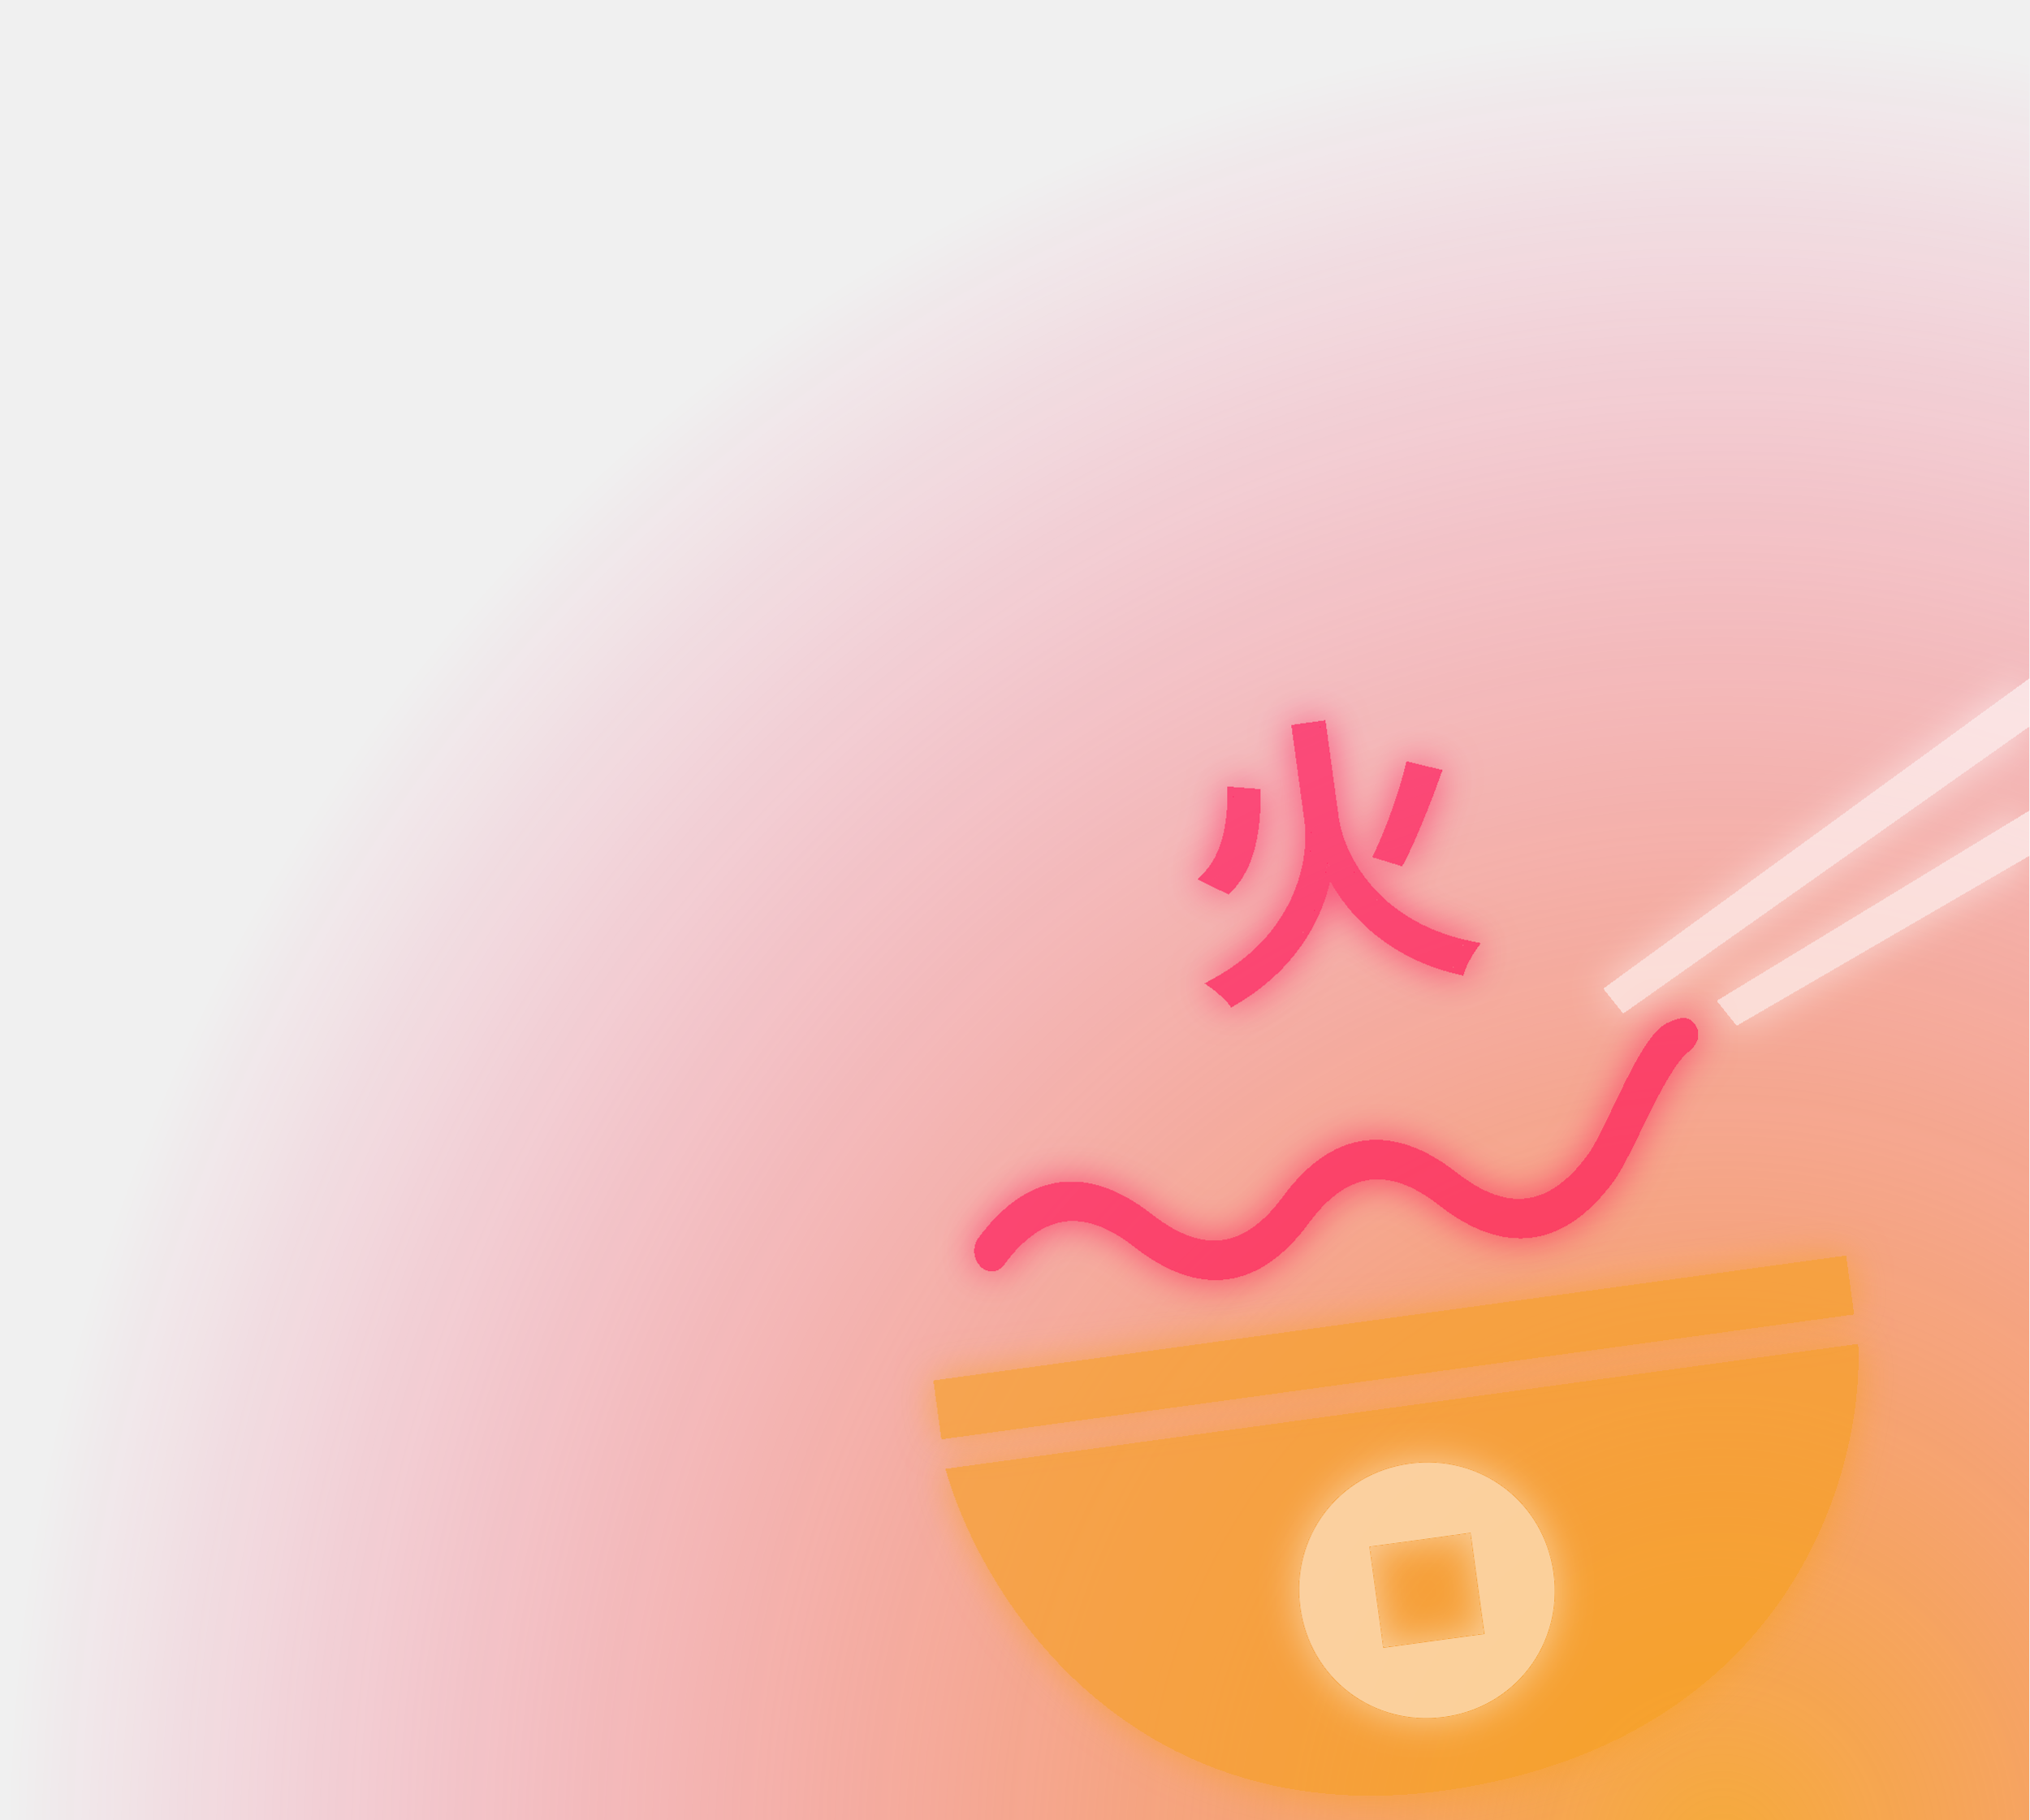
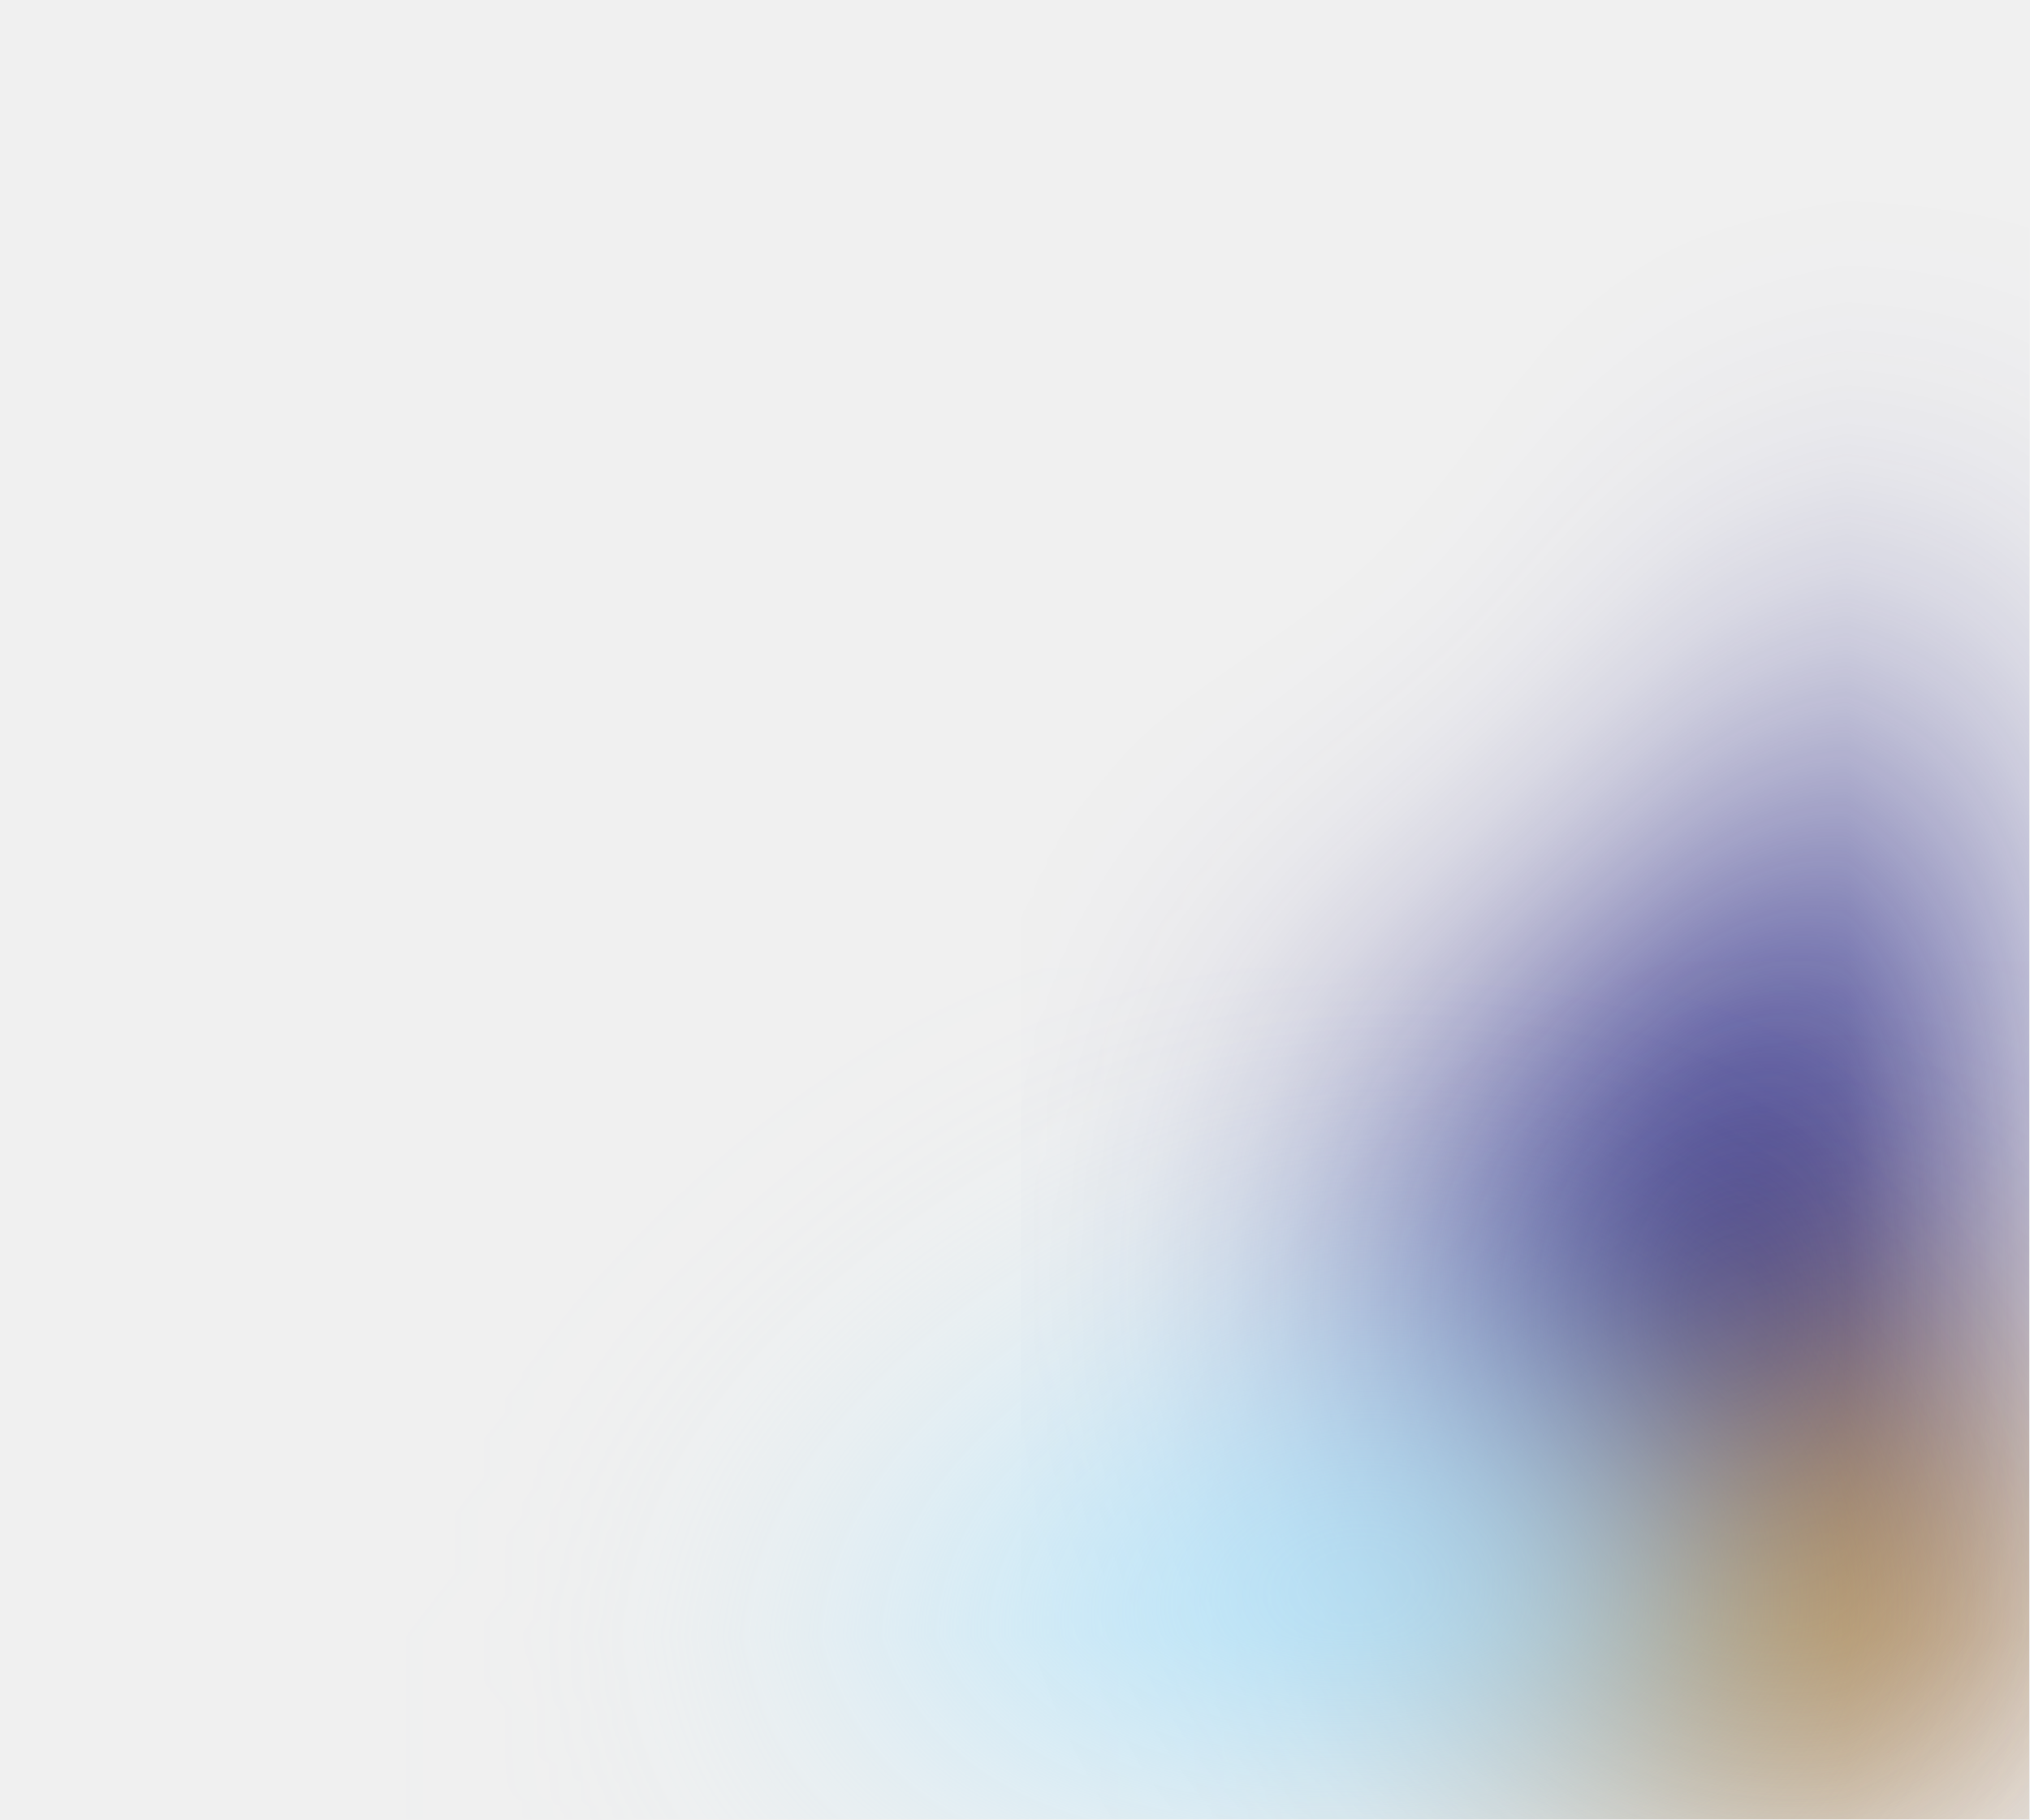
<svg xmlns="http://www.w3.org/2000/svg" width="1043" height="935" viewBox="0 0 1043 935" fill="none">
-   <g clip-path="url(#clip0_287_23)">
-     <path d="M0.5 0H1043V1904H0.5L0.5 0Z" fill="url(#paint0_radial_287_23)" />
-     <g filter="url(#filter0_d_287_23)">
-       <path d="M955.126 690.688L485.945 754.898C504.562 821.633 584.041 947.799 753.022 918.589C922.004 889.38 958.167 754.484 955.126 690.688Z" fill="#F79F1A" fill-opacity="0.6" shape-rendering="crispEdges" />
+   <g clip-path="url(#clip0_215_521)">
+     <g filter="url(#filter0_f_215_521)">
+       <path d="M1138.37 611.6C1148.54 778.205 1226.58 907.195 1054.94 922.121C883.307 937.047 735.927 814.087 725.76 647.481C715.594 480.876 797.24 661.826 1016.62 294.077C1188.26 279.151 1128.2 444.994 1138.37 611.6Z" fill="#201F82" />
    </g>
-     <g filter="url(#filter1_d_287_23)">
-       <path d="M479.733 709.494L948.914 645.283L953.056 675.553L483.875 739.763L479.733 709.494Z" fill="#F79F1A" fill-opacity="0.6" shape-rendering="crispEdges" />
+     <g filter="url(#filter1_f_215_521)">
+       <path d="M1064.35 704.455C1201.46 769.632 958.783 1062.64 1256.18 1194.24C1011.7 1022.25 1182.11 1136.23 1045 1071.05C907.887 1005.88 730.44 1019.66 759.648 958.212C788.856 896.768 927.236 639.278 1064.35 704.455Z" fill="#FFA800" />
    </g>
-     <g filter="url(#filter2_d_287_23)">
-       <mask id="mask0_287_23" style="mask-type:alpha" maskUnits="userSpaceOnUse" x="667" y="751" width="133" height="133">
-         <path fill-rule="evenodd" clip-rule="evenodd" d="M798.526 808.416C803.513 844.857 778.817 877.385 742.376 882.372C705.934 887.36 673.407 862.663 668.419 826.222C663.432 789.781 688.128 757.253 724.57 752.266C761.011 747.278 793.539 771.975 798.526 808.416ZM755.932 787.737L703.889 794.859L711.012 846.902L763.054 839.779L755.932 787.737Z" fill="#C4C4C4" />
-       </mask>
-       <g mask="url(#mask0_287_23)">
-         <path d="M303.853 572.578C289.662 453.567 362.218 343.885 465.912 327.598L691.217 292.208C794.91 275.92 890.475 359.195 904.666 478.206L935.501 736.793C949.692 855.804 877.136 965.486 773.442 981.774L548.137 1017.16C444.444 1033.45 348.879 950.177 334.688 831.165L303.853 572.578Z" fill="white" fill-opacity="0.5" />
-       </g>
-     </g>
-     <g filter="url(#filter3_d_287_23)">
-       <path d="M1113.05 297.748L824.098 508.081L834.365 520.908L1124.09 316.163L1113.05 297.748Z" fill="white" fill-opacity="0.6" shape-rendering="crispEdges" />
-       <path d="M1099.81 382.108L882.433 514.33L892.699 527.157L1110.84 400.524L1099.81 382.108Z" fill="white" fill-opacity="0.6" shape-rendering="crispEdges" />
-     </g>
-     <g filter="url(#filter4_d_287_23)">
-       <path fill-rule="evenodd" clip-rule="evenodd" d="M547.183 627.844C536.771 629.269 526.351 636.115 516.031 650.143C512.983 654.285 507.545 654.576 503.884 650.794C500.223 647.011 499.726 640.586 502.774 636.444C514.878 619.992 528.725 609.812 544.421 607.664C560.117 605.516 576.19 611.601 592.269 624.196C605.98 634.935 617.855 638.73 628.267 637.305C638.679 635.88 649.099 629.034 659.42 615.006C671.524 598.554 685.371 588.374 701.067 586.226C716.762 584.078 732.835 590.163 748.915 602.758C762.625 613.497 774.501 617.292 784.913 615.867C795.325 614.442 805.745 607.596 816.065 593.568C826.364 579.571 842.358 532.576 856.996 525.727C862.648 523.083 867.405 521.586 870.892 526.042C874.38 530.498 873.538 536.062 867.895 540.583C855.21 550.747 839.643 593.239 829.322 607.267C817.218 623.719 803.37 633.899 787.675 636.047C771.979 638.195 755.906 632.109 739.827 619.515C726.116 608.776 714.24 604.981 703.828 606.406C693.417 607.831 682.997 614.677 672.676 628.705C660.572 645.157 646.725 655.337 631.029 657.485C615.333 659.633 599.26 653.548 583.181 640.953C569.471 630.214 557.595 626.419 547.183 627.844Z" fill="#FF004D" fill-opacity="0.6" shape-rendering="crispEdges" />
-     </g>
-     <g filter="url(#filter5_d_287_23)">
-       <path d="M633.973 407.464C633.876 424.041 630.96 440.56 620.559 451.005L630.869 456.101C642.438 444.461 644.95 426.075 645.034 408.316L633.973 407.464ZM725.121 394.842C721.914 408.147 715.172 426.964 709.529 438.681L719.251 441.639C725.224 430.173 732.27 412.497 737.516 397.878L725.121 394.842ZM667.112 375.125L673.549 422.161C675.854 439.001 671.175 480.459 624.795 505.736C627.581 507.721 631.807 511.58 633.596 513.849C672.5 491.221 681.28 457.04 682.237 442.416C687.067 456.1 705.864 487.543 750.169 497.895C751.329 494.483 754.052 489.525 756.037 486.74C703.238 475.923 687.448 437.266 685.163 420.571L678.726 373.536L667.112 375.125Z" fill="#FF004D" fill-opacity="0.6" shape-rendering="crispEdges" />
-       <path d="M634.089 405.968L632.483 405.844L632.473 407.455C632.376 423.961 629.454 439.946 619.496 449.946L618.023 451.425L619.894 452.35L630.204 457.446L631.172 457.924L631.933 457.158C643.962 445.055 646.45 426.103 646.534 408.323L646.541 406.928L645.149 406.821L634.089 405.968ZM725.478 393.385L724.016 393.026L723.663 394.49C720.481 407.693 713.774 426.41 708.178 438.03L707.418 439.606L709.092 440.116L718.814 443.074L720.006 443.437L720.581 442.332C726.603 430.774 733.676 413.021 738.928 398.384L739.49 396.817L737.873 396.421L725.478 393.385ZM666.908 373.639L665.422 373.842L665.626 375.328L672.063 422.364C674.305 438.748 669.78 479.511 624.078 504.419L621.972 505.566L623.925 506.958C626.626 508.882 630.738 512.647 632.418 514.778L633.225 515.8L634.35 515.145C669.334 494.798 680.339 465.194 683.063 448.304C690.432 463.895 709.984 490.046 749.828 499.356L751.152 499.665L751.589 498.378C752.692 495.133 755.338 490.306 757.258 487.61L758.596 485.733L756.338 485.27C704.304 474.61 688.869 436.588 686.649 420.368L680.212 373.332L680.008 371.846L678.522 372.049L666.908 373.639Z" stroke="#FF004D" stroke-opacity="0.6" stroke-width="3" shape-rendering="crispEdges" />
+     <g filter="url(#filter2_f_215_521)">
+       <path d="M801.495 715.607C1034.05 826.151 622.449 1323.12 1126.85 1546.31C712.203 1254.6 1001.23 1447.93 768.678 1337.38C536.126 1226.84 235.166 1250.21 284.705 1145.99C334.243 1041.78 568.943 605.062 801.495 715.607Z" fill="#A9E4FF" />
    </g>
  </g>
  <defs>
-     <filter id="filter0_d_287_23" x="465.945" y="670.688" width="509.353" height="272.219" filterUnits="userSpaceOnUse" color-interpolation-filters="sRGB">
+     <filter id="filter0_f_215_521" x="524.924" y="93.14" width="839.924" height="1030.21" filterUnits="userSpaceOnUse" color-interpolation-filters="sRGB">
      <feFlood flood-opacity="0" result="BackgroundImageFix" />
-       <feColorMatrix in="SourceAlpha" type="matrix" values="0 0 0 0 0 0 0 0 0 0 0 0 0 0 0 0 0 0 127 0" result="hardAlpha" />
-       <feOffset />
-       <feGaussianBlur stdDeviation="10" />
-       <feComposite in2="hardAlpha" operator="out" />
-       <feColorMatrix type="matrix" values="0 0 0 0 0.969 0 0 0 0 0.624 0 0 0 0 0.102 0 0 0 0.6 0" />
-       <feBlend mode="normal" in2="BackgroundImageFix" result="effect1_dropShadow_287_23" />
-       <feBlend mode="normal" in="SourceGraphic" in2="effect1_dropShadow_287_23" result="shape" />
+       <feBlend mode="normal" in="SourceGraphic" in2="BackgroundImageFix" result="shape" />
+       <feGaussianBlur stdDeviation="100" result="effect1_foregroundBlur_215_521" />
    </filter>
-     <filter id="filter1_d_287_23" x="459.733" y="625.283" width="513.323" height="134.481" filterUnits="userSpaceOnUse" color-interpolation-filters="sRGB">
+     <filter id="filter1_f_215_521" x="556.459" y="493.968" width="899.719" height="900.271" filterUnits="userSpaceOnUse" color-interpolation-filters="sRGB">
      <feFlood flood-opacity="0" result="BackgroundImageFix" />
-       <feColorMatrix in="SourceAlpha" type="matrix" values="0 0 0 0 0 0 0 0 0 0 0 0 0 0 0 0 0 0 127 0" result="hardAlpha" />
-       <feOffset />
-       <feGaussianBlur stdDeviation="10" />
-       <feComposite in2="hardAlpha" operator="out" />
-       <feColorMatrix type="matrix" values="0 0 0 0 0.969 0 0 0 0 0.624 0 0 0 0 0.102 0 0 0 0.6 0" />
-       <feBlend mode="normal" in2="BackgroundImageFix" result="effect1_dropShadow_287_23" />
-       <feBlend mode="normal" in="SourceGraphic" in2="effect1_dropShadow_287_23" result="shape" />
+       <feBlend mode="normal" in="SourceGraphic" in2="BackgroundImageFix" result="shape" />
+       <feGaussianBlur stdDeviation="100" result="effect1_foregroundBlur_215_521" />
    </filter>
-     <filter id="filter2_d_287_23" x="647.78" y="731.626" width="171.386" height="171.386" filterUnits="userSpaceOnUse" color-interpolation-filters="sRGB">
+     <filter id="filter2_f_215_521" x="79.296" y="497.821" width="1247.55" height="1248.49" filterUnits="userSpaceOnUse" color-interpolation-filters="sRGB">
      <feFlood flood-opacity="0" result="BackgroundImageFix" />
-       <feColorMatrix in="SourceAlpha" type="matrix" values="0 0 0 0 0 0 0 0 0 0 0 0 0 0 0 0 0 0 127 0" result="hardAlpha" />
-       <feOffset />
-       <feGaussianBlur stdDeviation="10" />
-       <feComposite in2="hardAlpha" operator="out" />
-       <feColorMatrix type="matrix" values="0 0 0 0 1 0 0 0 0 1 0 0 0 0 1 0 0 0 0.5 0" />
-       <feBlend mode="normal" in2="BackgroundImageFix" result="effect1_dropShadow_287_23" />
-       <feBlend mode="normal" in="SourceGraphic" in2="effect1_dropShadow_287_23" result="shape" />
+       <feBlend mode="normal" in="SourceGraphic" in2="BackgroundImageFix" result="shape" />
+       <feGaussianBlur stdDeviation="100" result="effect1_foregroundBlur_215_521" />
    </filter>
-     <filter id="filter3_d_287_23" x="804.098" y="277.748" width="339.987" height="269.409" filterUnits="userSpaceOnUse" color-interpolation-filters="sRGB">
-       <feFlood flood-opacity="0" result="BackgroundImageFix" />
-       <feColorMatrix in="SourceAlpha" type="matrix" values="0 0 0 0 0 0 0 0 0 0 0 0 0 0 0 0 0 0 127 0" result="hardAlpha" />
-       <feOffset />
-       <feGaussianBlur stdDeviation="10" />
-       <feComposite in2="hardAlpha" operator="out" />
-       <feColorMatrix type="matrix" values="0 0 0 0 1 0 0 0 0 1 0 0 0 0 1 0 0 0 0.6 0" />
-       <feBlend mode="normal" in2="BackgroundImageFix" result="effect1_dropShadow_287_23" />
-       <feBlend mode="normal" in="SourceGraphic" in2="effect1_dropShadow_287_23" result="shape" />
-     </filter>
-     <filter id="filter4_d_287_23" x="480.777" y="503.204" width="412.192" height="174.705" filterUnits="userSpaceOnUse" color-interpolation-filters="sRGB">
-       <feFlood flood-opacity="0" result="BackgroundImageFix" />
-       <feColorMatrix in="SourceAlpha" type="matrix" values="0 0 0 0 0 0 0 0 0 0 0 0 0 0 0 0 0 0 127 0" result="hardAlpha" />
-       <feOffset />
-       <feGaussianBlur stdDeviation="10" />
-       <feComposite in2="hardAlpha" operator="out" />
-       <feColorMatrix type="matrix" values="0 0 0 0 1 0 0 0 0 0 0 0 0 0 0.302 0 0 0 0.6 0" />
-       <feBlend mode="normal" in2="BackgroundImageFix" result="effect1_dropShadow_287_23" />
-       <feBlend mode="normal" in="SourceGraphic" in2="effect1_dropShadow_287_23" result="shape" />
-     </filter>
-     <filter id="filter5_d_287_23" x="595.488" y="350.157" width="185.667" height="187.595" filterUnits="userSpaceOnUse" color-interpolation-filters="sRGB">
-       <feFlood flood-opacity="0" result="BackgroundImageFix" />
-       <feColorMatrix in="SourceAlpha" type="matrix" values="0 0 0 0 0 0 0 0 0 0 0 0 0 0 0 0 0 0 127 0" result="hardAlpha" />
-       <feOffset />
-       <feGaussianBlur stdDeviation="10" />
-       <feComposite in2="hardAlpha" operator="out" />
-       <feColorMatrix type="matrix" values="0 0 0 0 1 0 0 0 0 0 0 0 0 0 0.302 0 0 0 0.6 0" />
-       <feBlend mode="normal" in2="BackgroundImageFix" result="effect1_dropShadow_287_23" />
-       <feBlend mode="normal" in="SourceGraphic" in2="effect1_dropShadow_287_23" result="shape" />
-     </filter>
-     <radialGradient id="paint0_radial_287_23" cx="0" cy="0" r="1" gradientUnits="userSpaceOnUse" gradientTransform="translate(886.5 952) rotate(90) scale(937.5 885.5)">
-       <stop stop-color="#F79F1A" stop-opacity="0.85" />
-       <stop offset="1" stop-color="#FF004D" stop-opacity="0" />
-     </radialGradient>
-     <clipPath id="clip0_287_23">
-       <rect width="1198.22" height="1905" fill="white" />
+     <clipPath id="clip0_215_521">
+       <rect width="1043" height="935" fill="white" />
    </clipPath>
  </defs>
</svg>
